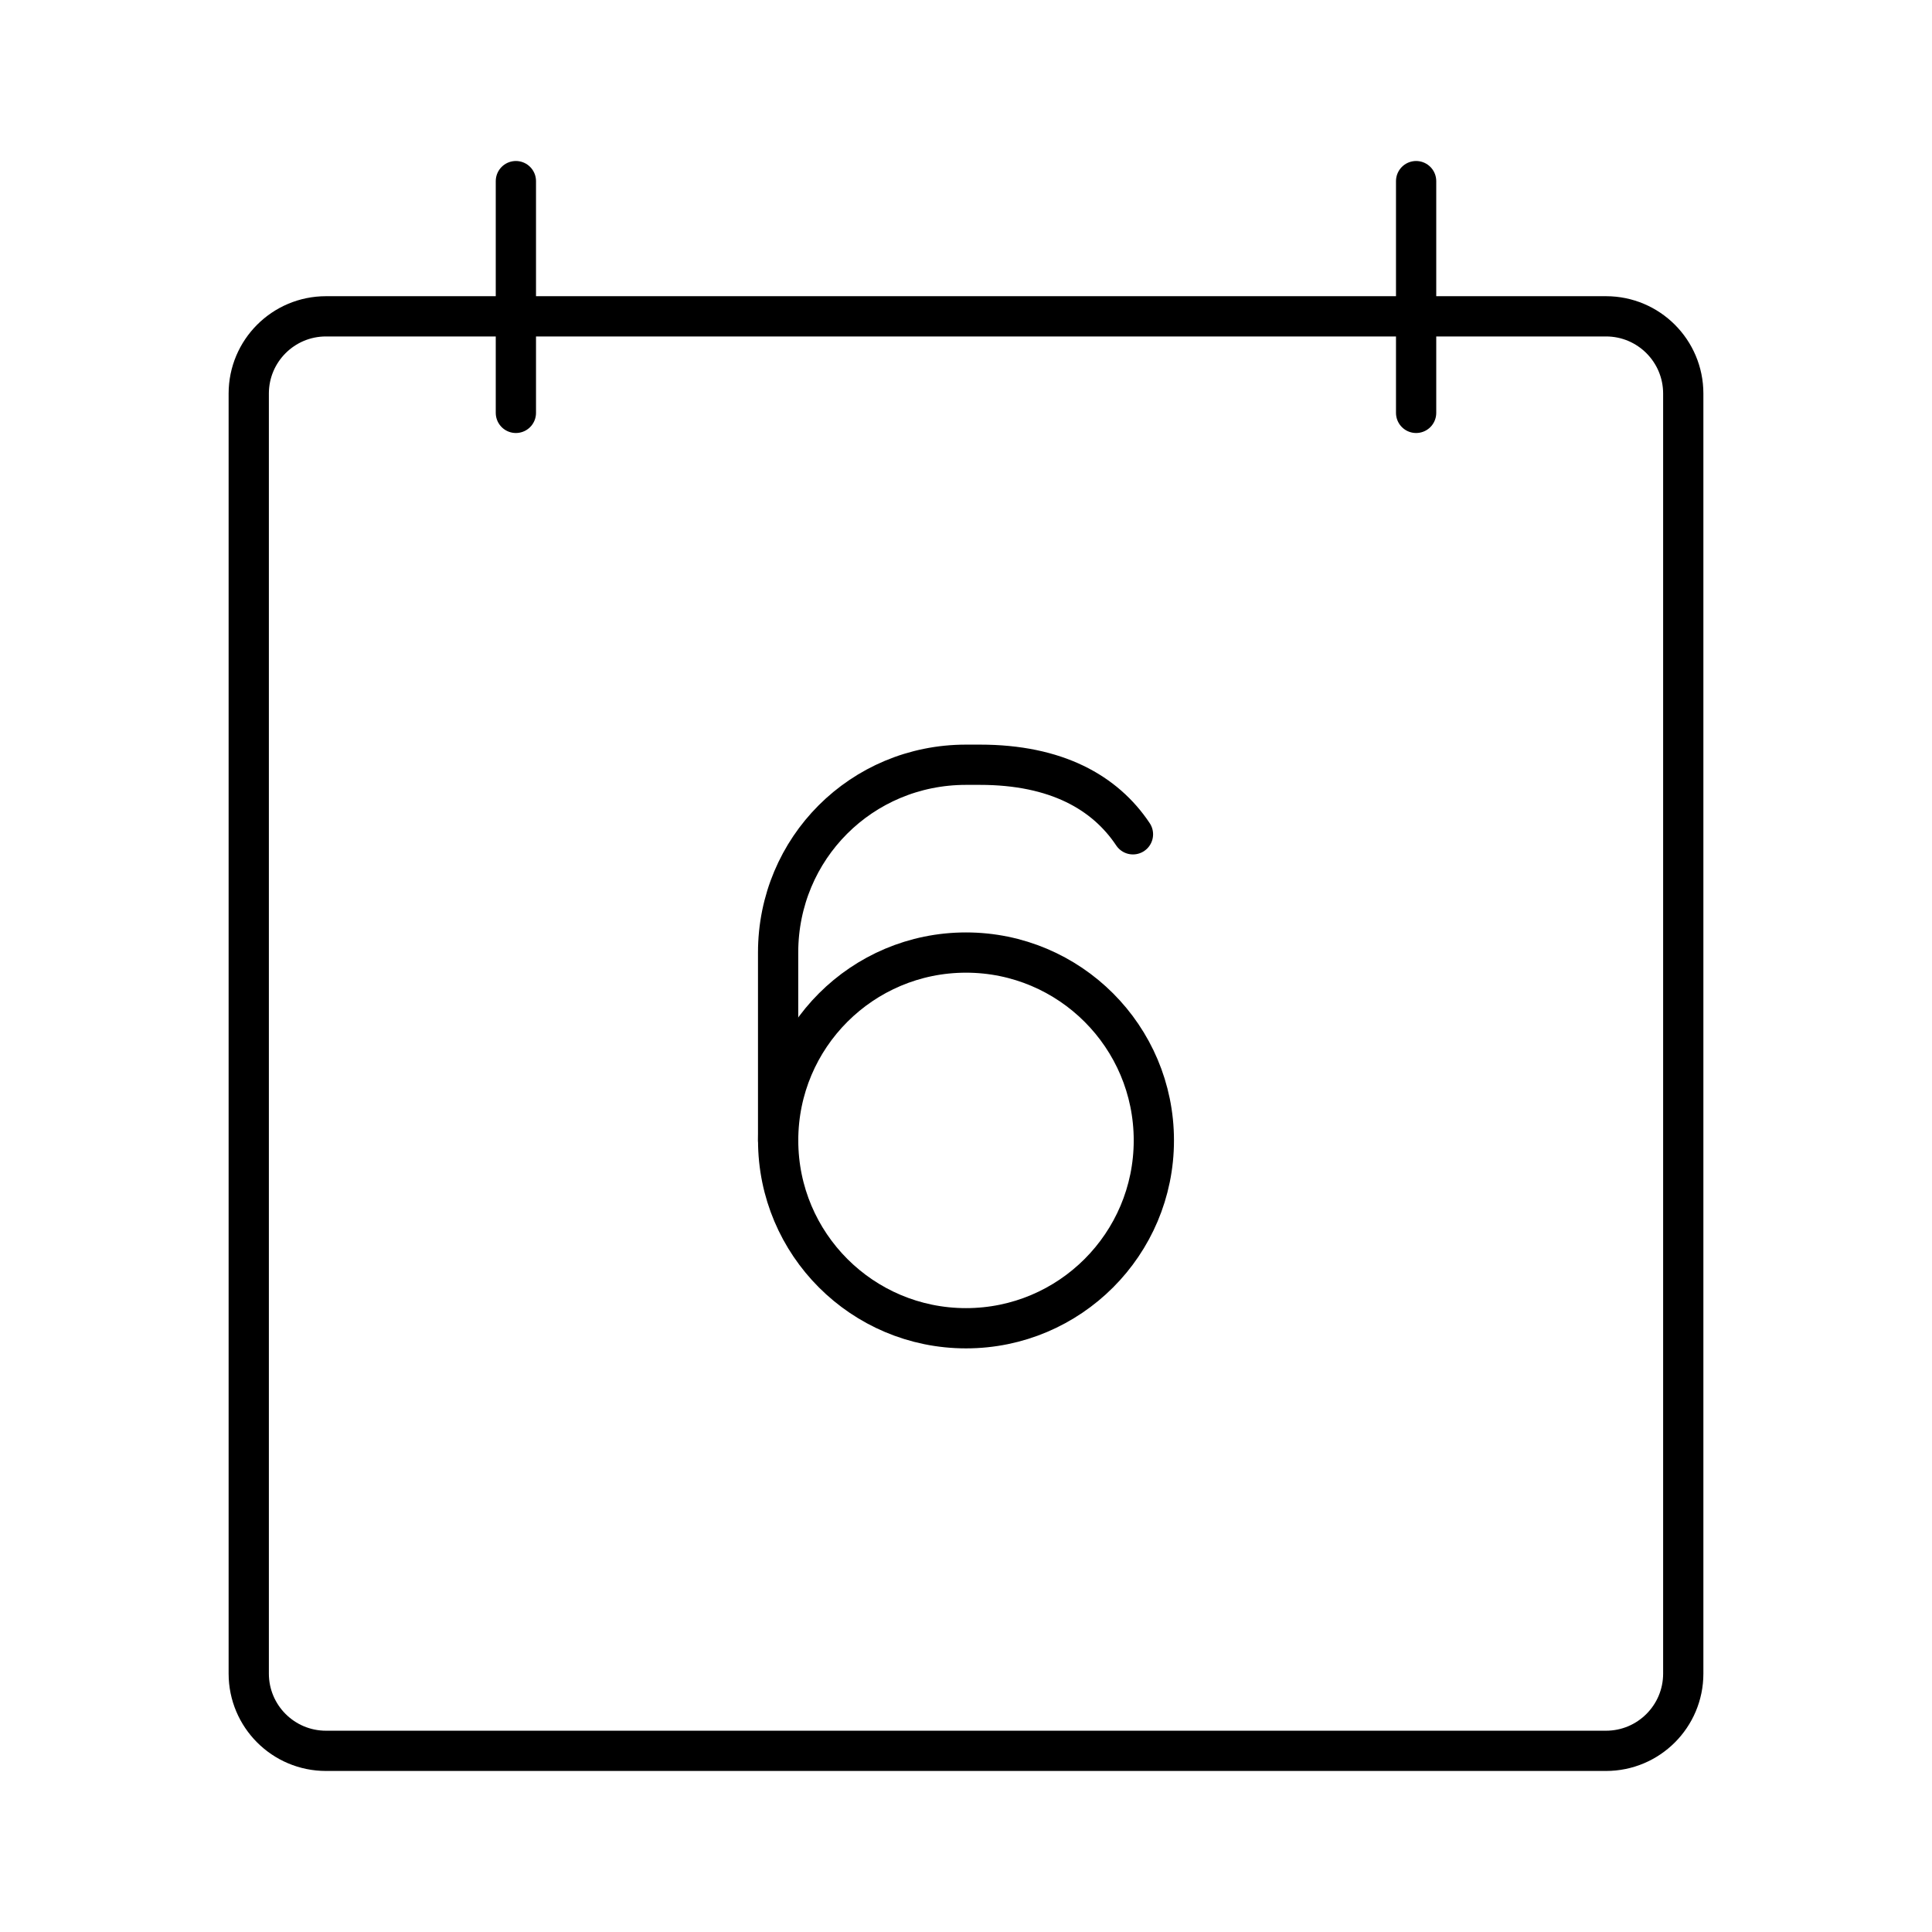
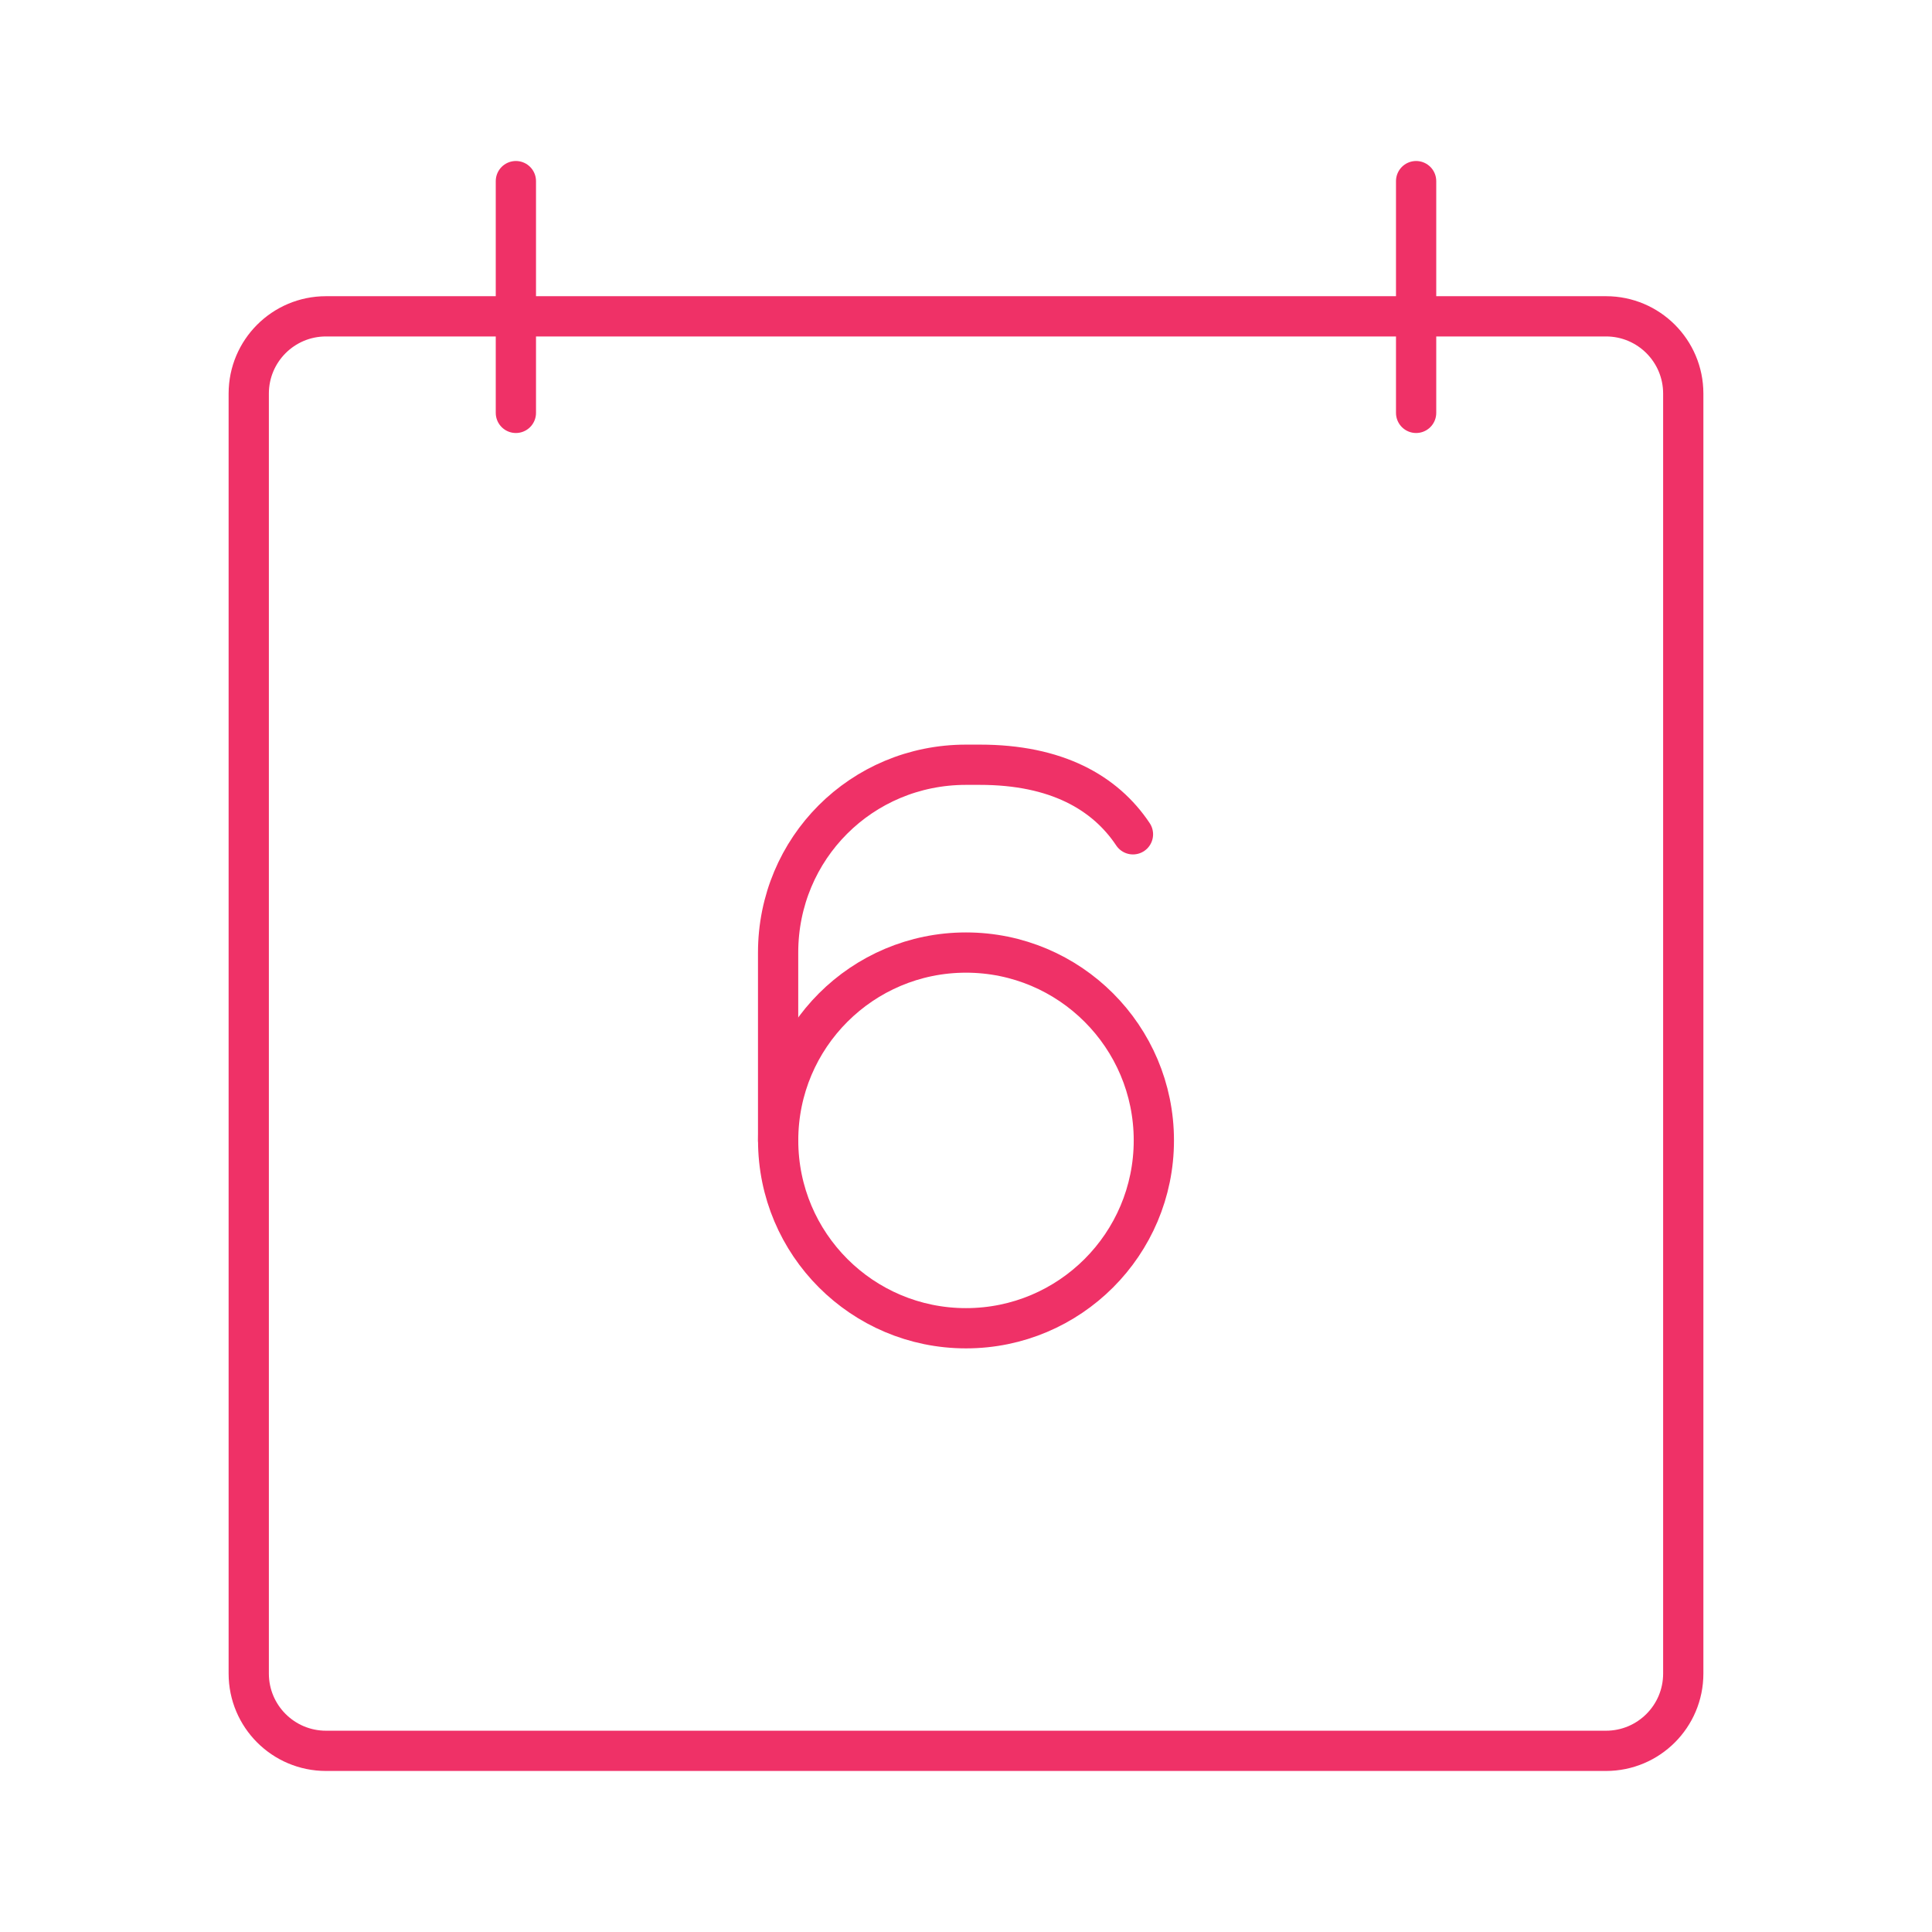
<svg xmlns="http://www.w3.org/2000/svg" width="800px" height="800px" viewBox="0 0 48 48">
  <defs>
-     <style>.c{fill:none;stroke:#000000;stroke-linecap:round;stroke-linejoin:round;}</style>
+     <style>.c{fill:none;stroke:#ef3167;stroke-linecap:round;stroke-linejoin:round;}</style>
  </defs>
  <g id="a">
    <g>
      <circle class="c" cx="24" cy="28.333" r="4.667" />
      <path class="c" d="m28.148,20.728c-.691-1.037-1.901-1.728-3.803-1.728h-.346c-2.593,0-4.667,2.074-4.667,4.667v4.667" />
    </g>
  </g>
  <g id="b">
    <path class="c" d="m8.099,7.859c-1.06,0-1.919.859-1.919,1.919v31.802c0,1.06.859,1.919,1.919,1.919h31.802c1.06,0,1.919-.859,1.919-1.919h0V9.778c0-1.06-.859-1.919-1.919-1.919H8.099Z" />
    <line class="c" x1="12.817" y1="10.258" x2="12.817" y2="4.5" />
    <line class="c" x1="35.183" y1="10.258" x2="35.183" y2="4.5" />
  </g>
</svg>
